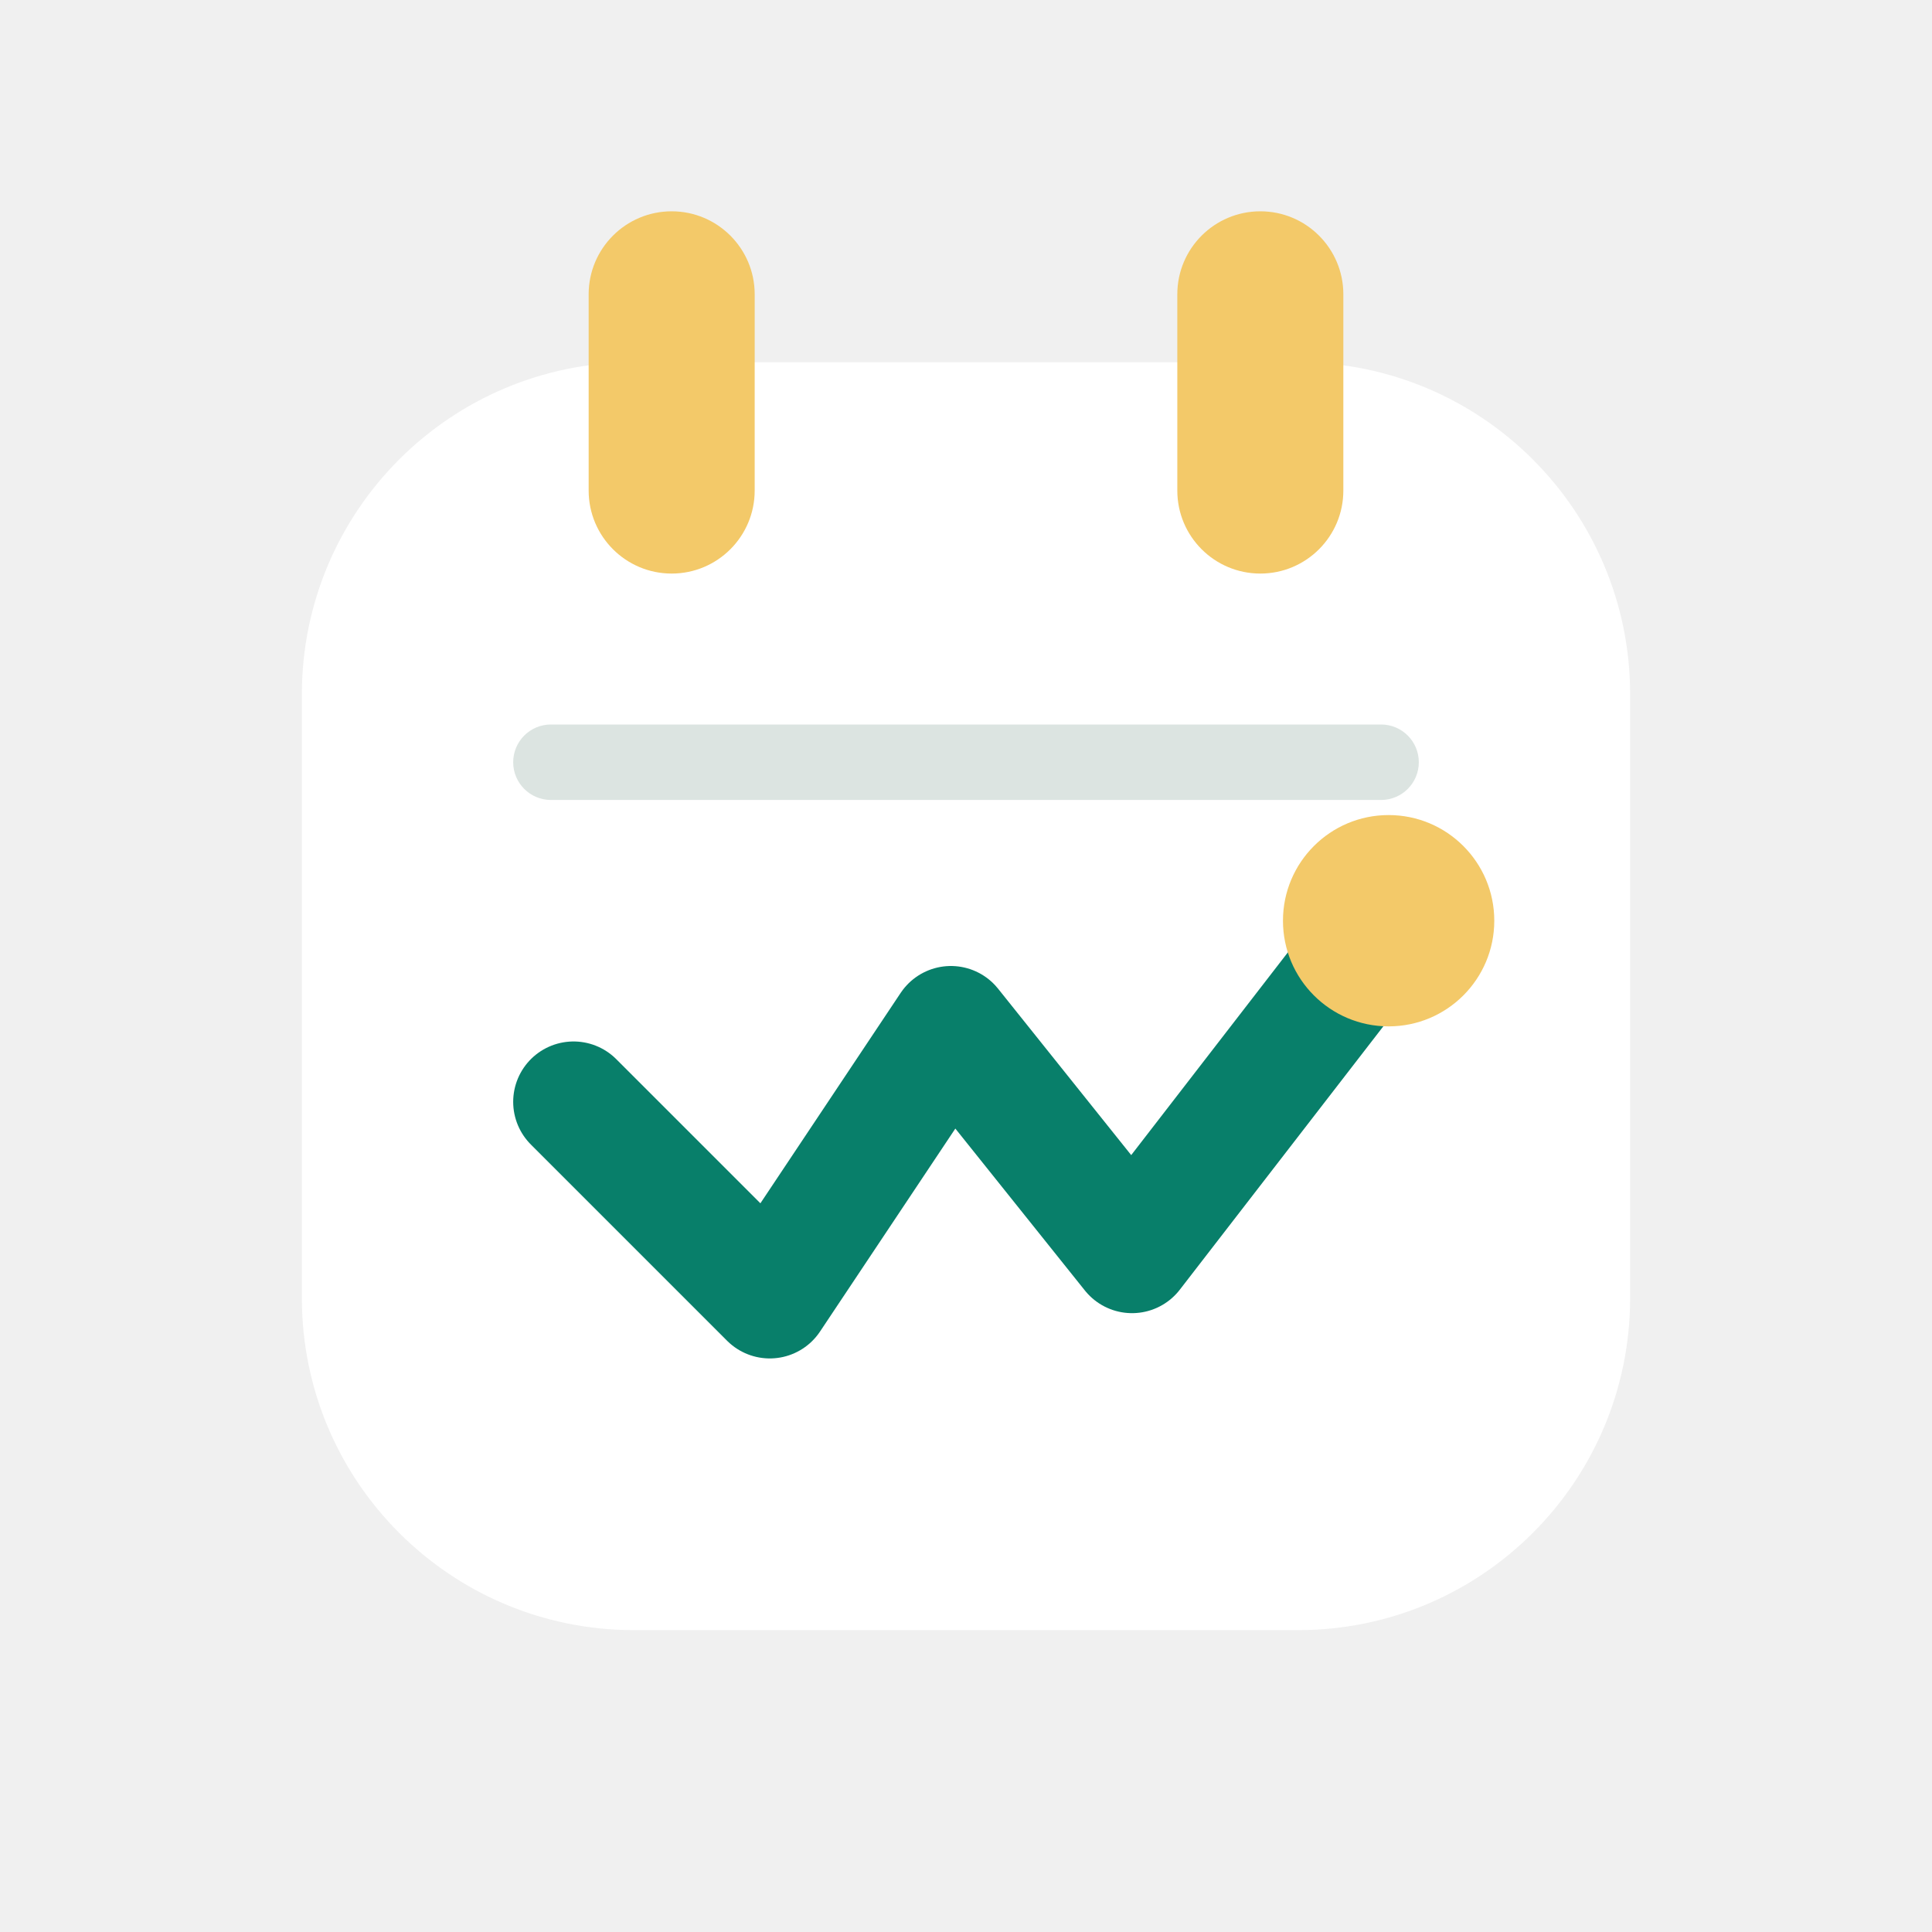
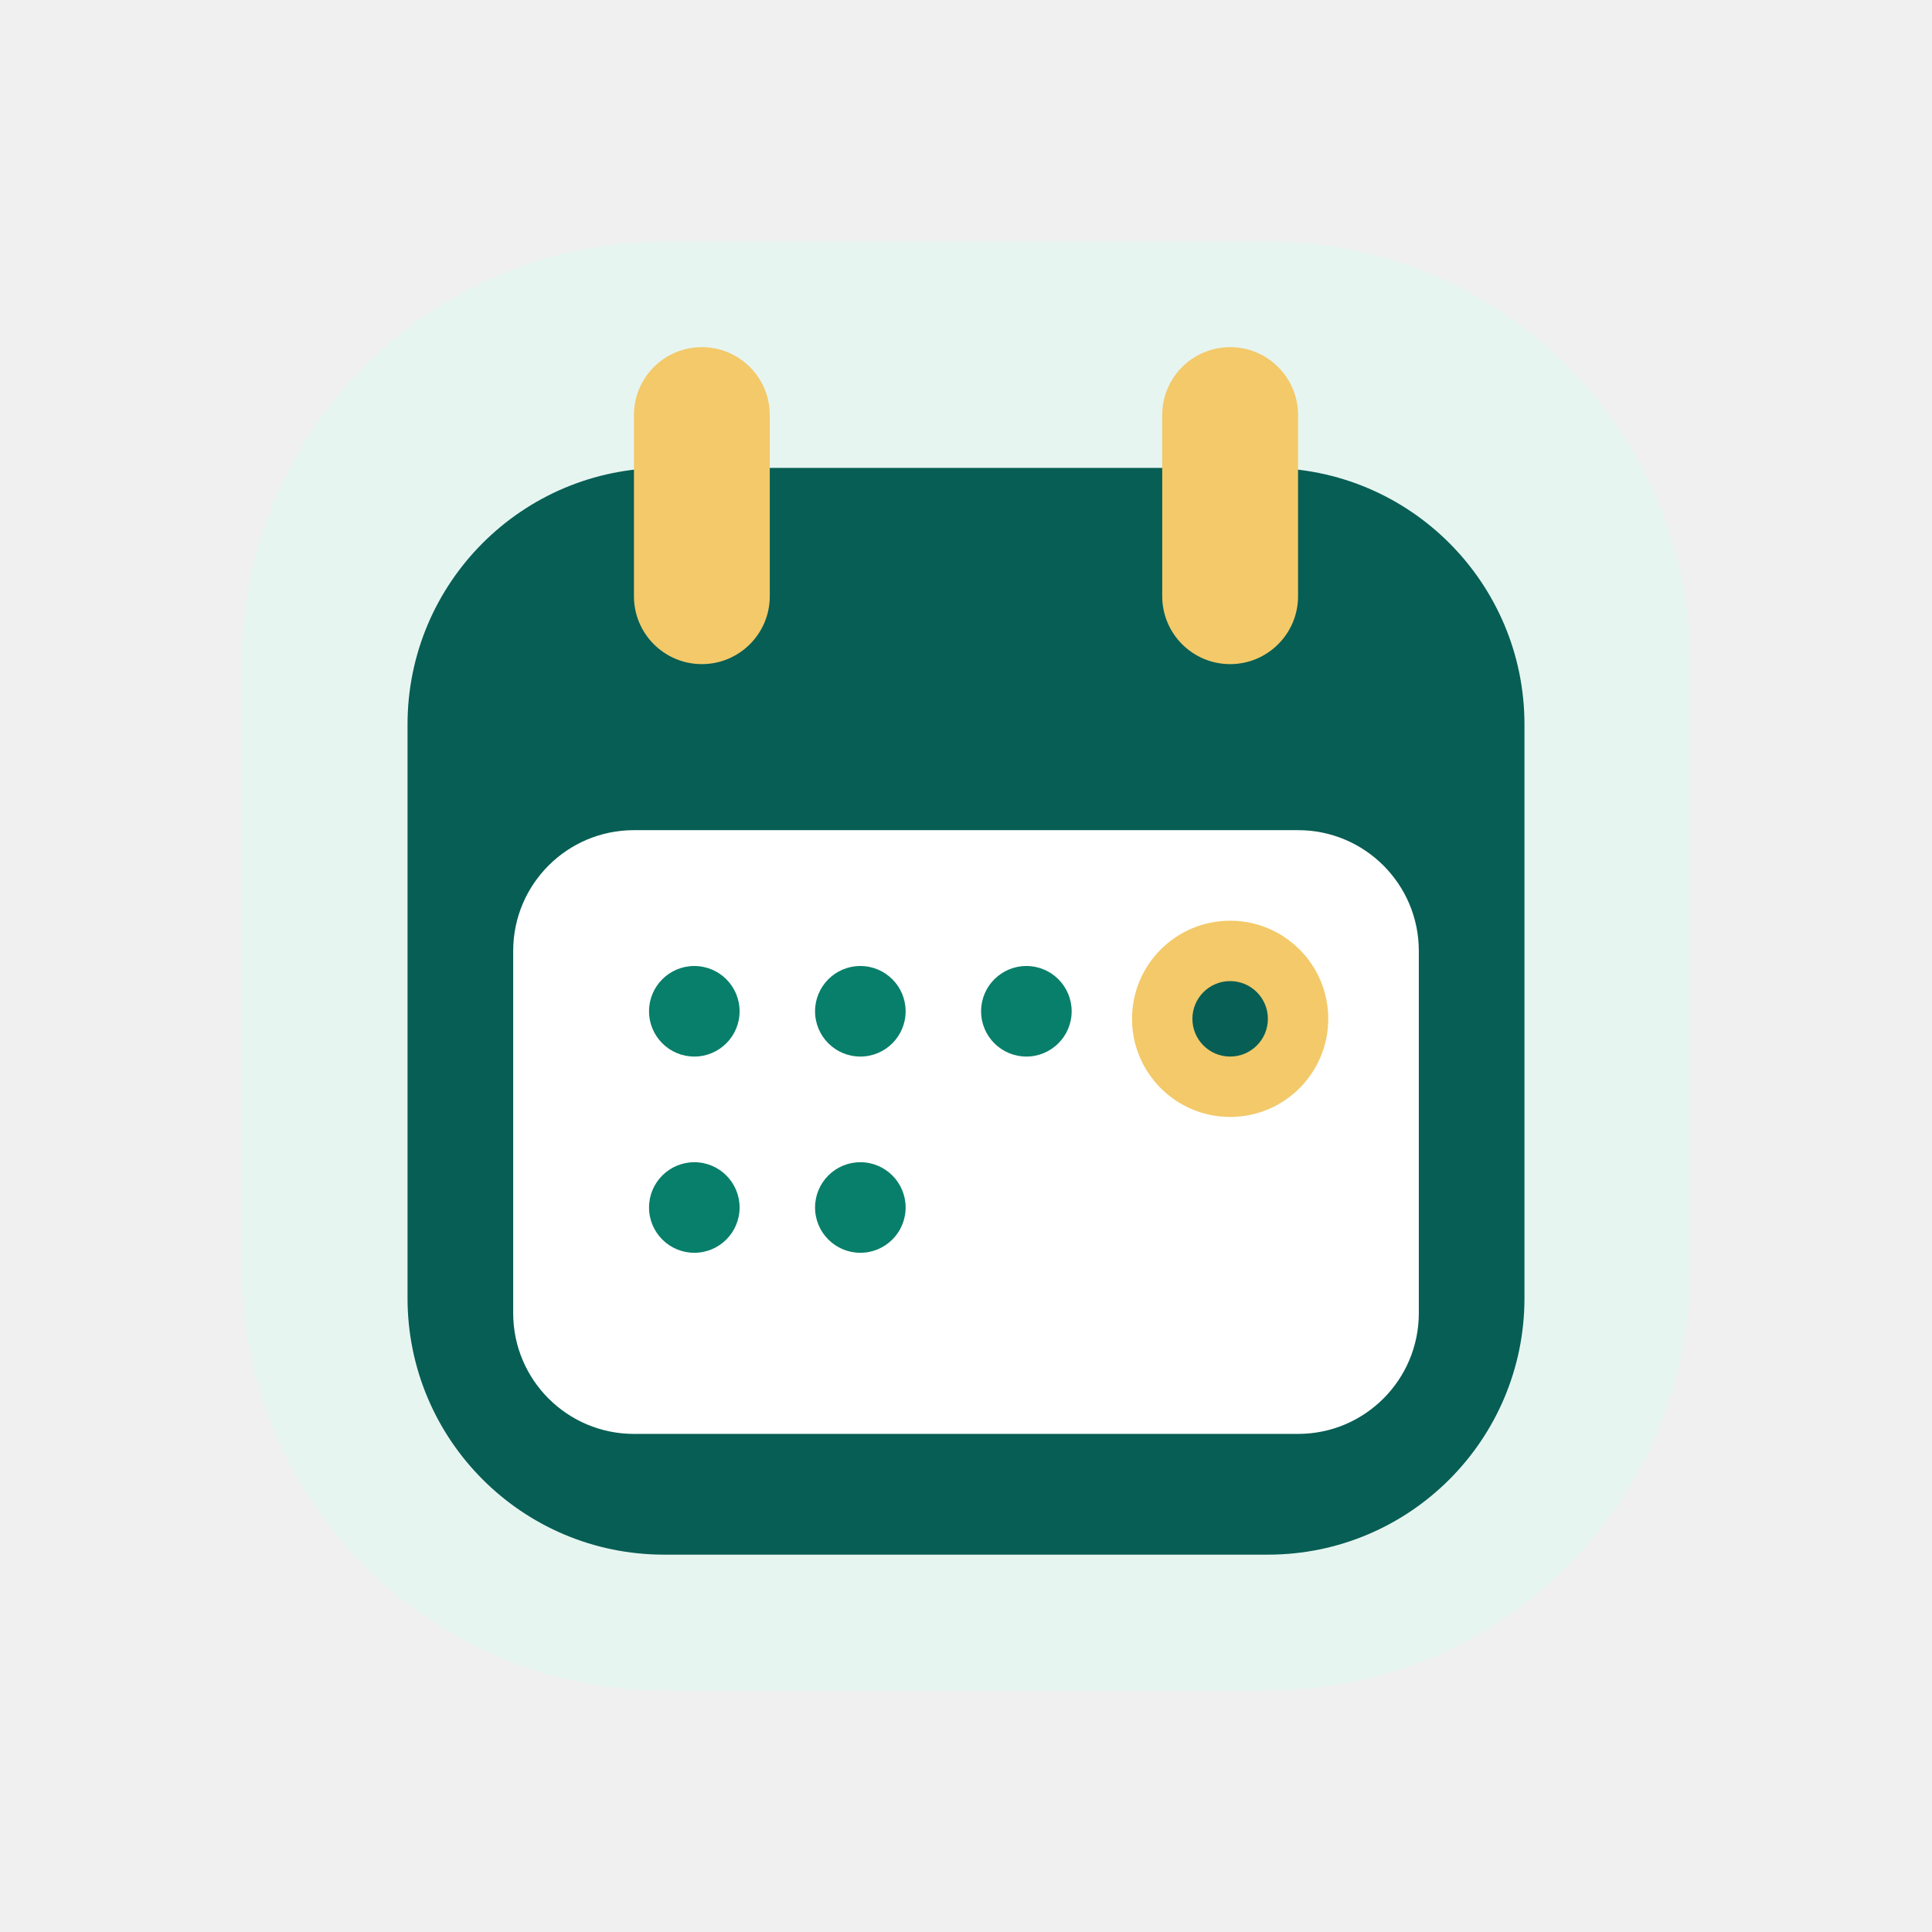
<svg xmlns="http://www.w3.org/2000/svg" viewBox="0 0 128 128" width="128" height="128">
-   <rect x="20" y="24" width="88" height="84" rx="22" fill="#FFFFFF" />
-   <rect x="39" y="14" width="11" height="24" rx="5.5" fill="#F3C969" />
-   <rect x="78" y="14" width="11" height="24" rx="5.5" fill="#F3C969" />
-   <rect x="34" y="48" width="60" height="5" rx="2.5" fill="#DCE4E1" />
-   <path d="M38 73 L51 86 L63 68 L75 83 L92 61" fill="none" stroke="#087F6A" stroke-width="8" stroke-linecap="round" stroke-linejoin="round" />
-   <circle cx="92" cy="61" r="7" fill="#F3C969" />
+   <rect x="16" y="16" width="96" height="96" rx="28" fill="#E7F5F1" />
+   <rect id="calendar-body" x="27" y="31" width="74" height="72" rx="17" fill="#075E54" />
+   <rect id="calendar-page" x="34" y="55" width="60" height="40" rx="8" fill="#FFFFFF" />
+   <rect x="42" y="23" width="9" height="21" rx="4.5" fill="#F3C969" />
+   <rect x="77" y="23" width="9" height="21" rx="4.5" fill="#F3C969" />
+   <circle cx="46" cy="67" r="3" fill="#087F6A" />
+   <circle cx="57" cy="67" r="3" fill="#087F6A" />
+   <circle cx="68" cy="67" r="3" fill="#087F6A" />
+   <circle cx="46" cy="80" r="3" fill="#087F6A" />
+   <circle cx="57" cy="80" r="3" fill="#087F6A" />
+   <rect id="selected-day" x="75" y="61" width="13" height="13" rx="6.5" fill="#F3C969" />
+   <circle cx="81.5" cy="67.5" r="2.5" fill="#075E54" />
</svg>
